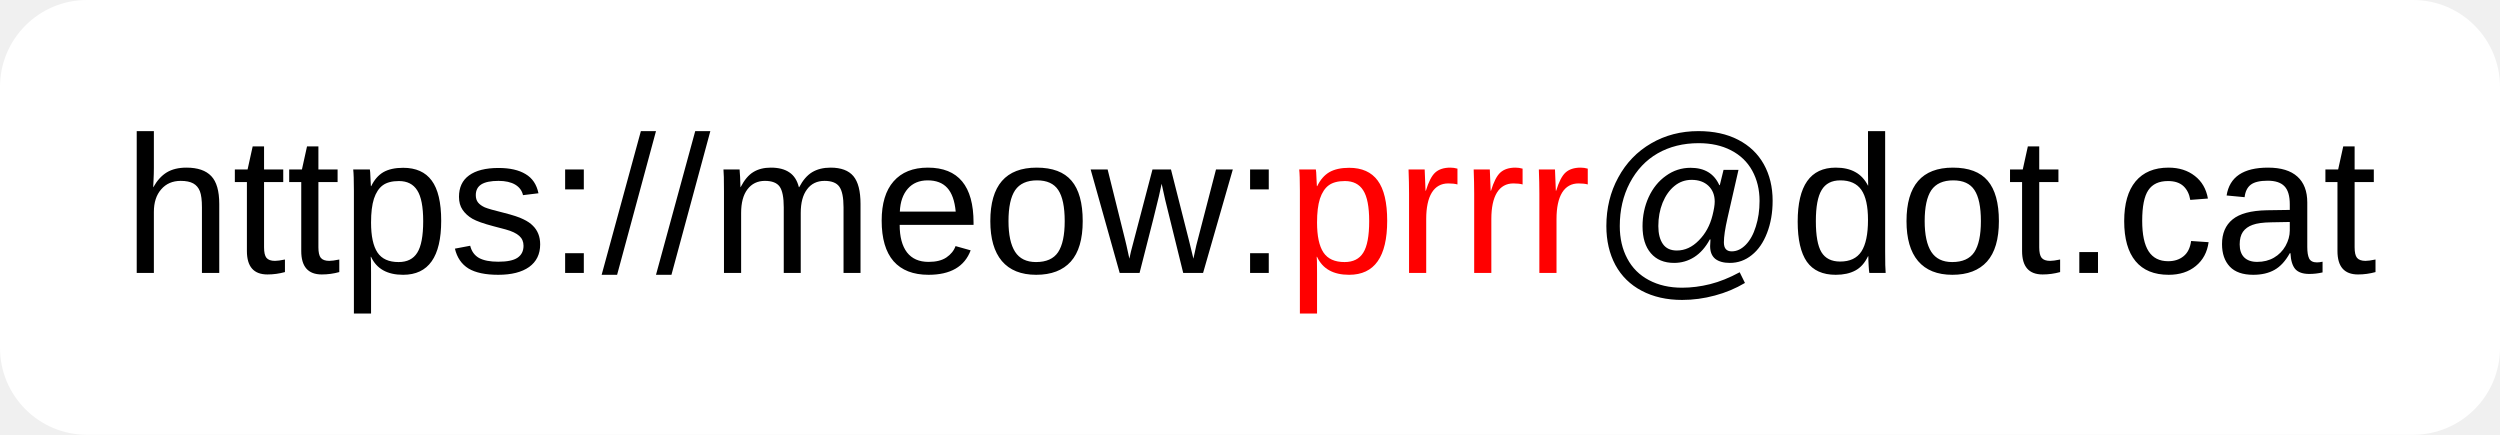
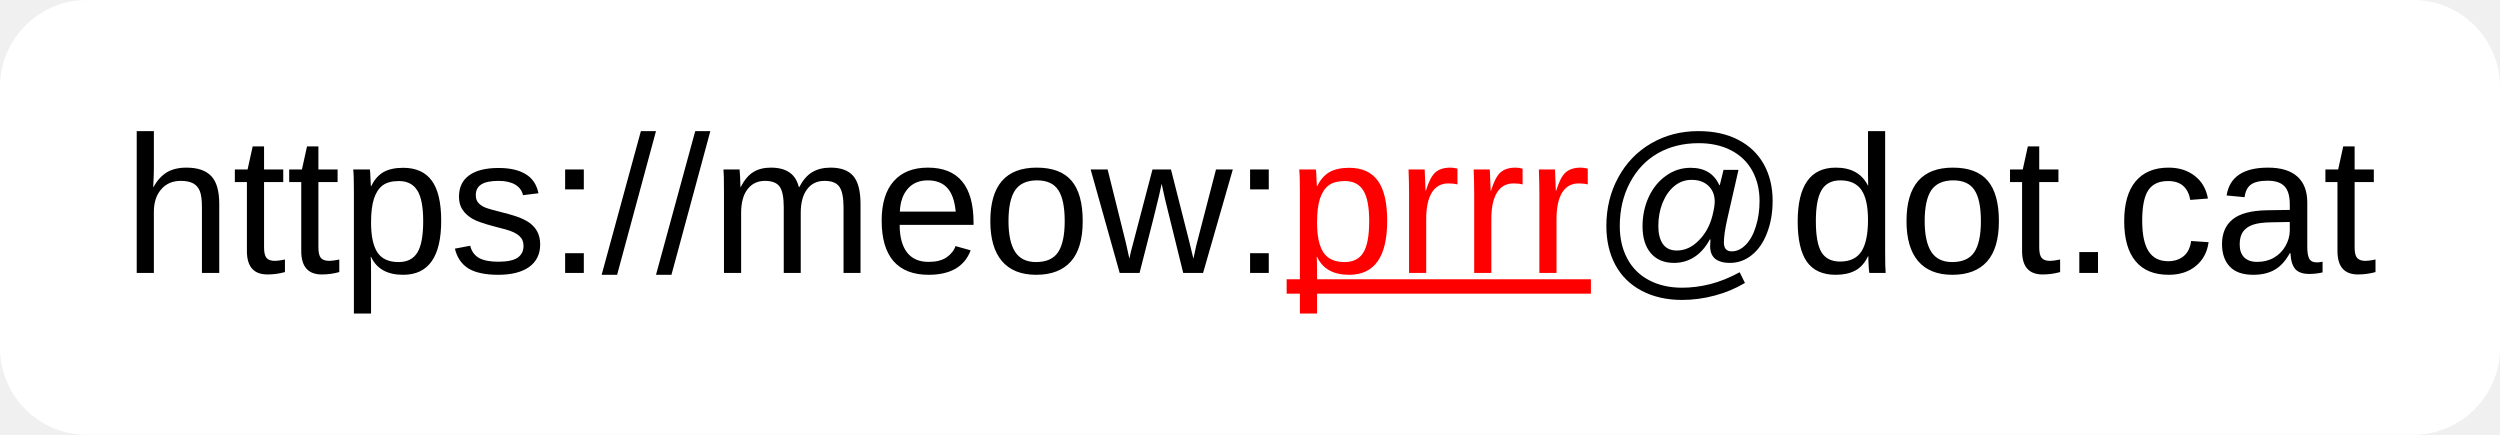
<svg xmlns="http://www.w3.org/2000/svg" width="230" height="40">
  <rect class="bg" width="100%" height="100%" fill="white" rx="8" />
-   <text x="50%" y="50%" dominant-baseline="middle" text-anchor="middle" font-family="Arial" font-size="18">
-         https://meow:<tspan class="hl">prrr</tspan>@dot.cat
+   <text x="50%" y="50%" dominant-baseline="middle" text-anchor="middle" font-family="Arial" font-size="18" fill="black">
+         https://meow:<tspan fill="red" dominant-baseline="middle" text-decoration="underline">prrr</tspan>@dot.cat
    </text>
-   <style>
-         tspan {
-             fill: black;
-         }
-         .hl {
-             fill: #f00;
-             text-decoration-line: underline;
-         }
-     </style>
</svg>
